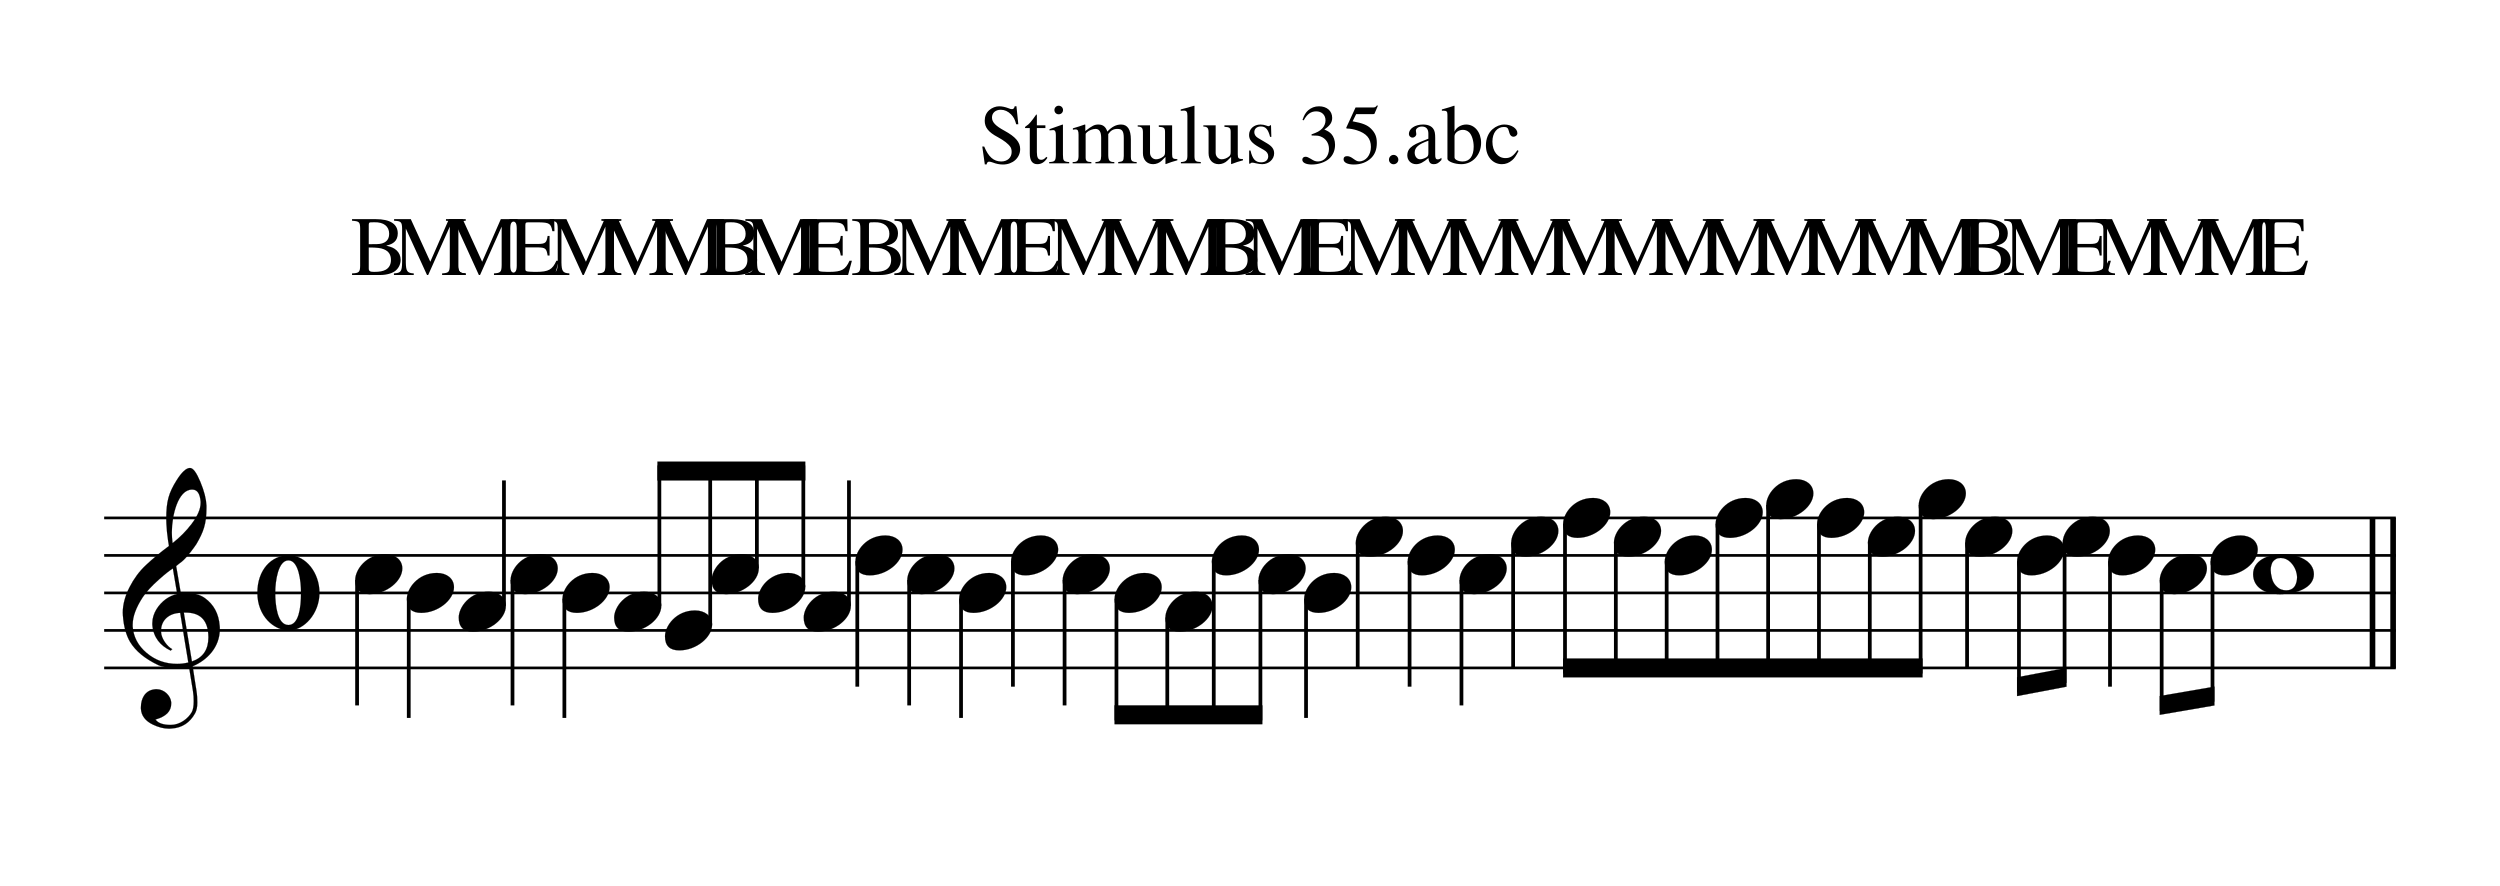
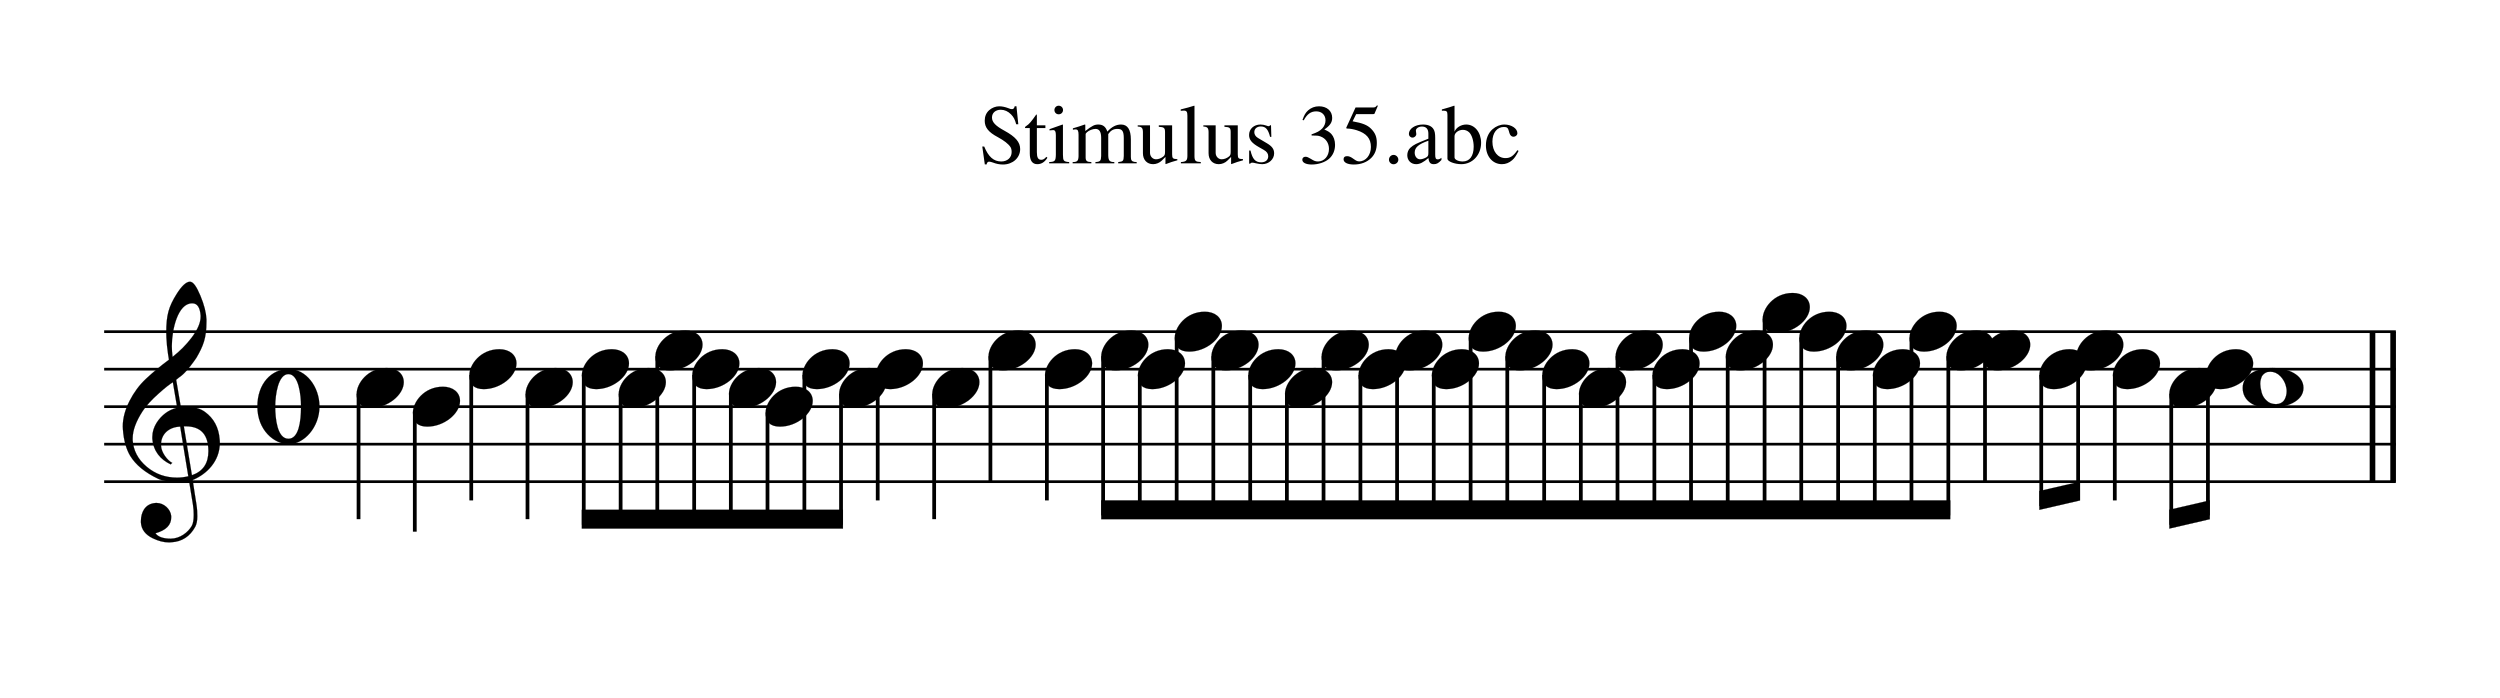
- <svg xmlns="http://www.w3.org/2000/svg" xmlns:xlink="http://www.w3.org/1999/xlink" width="960px" height="340px" version="1.1" overflow="visible" id="puuxcm8">
+ <svg xmlns="http://www.w3.org/2000/svg" xmlns:xlink="http://www.w3.org/1999/xlink" width="960px" height="268px" version="1.1" overflow="visible" id="c1ges5rh">
  <defs>
-     <g id="E050-puuxcm8">
+     <g id="E050-c1ges5rh">
      <path transform="scale(1,-1)" d="M441 -245c-23 -4 -48 -6 -76 -6c-59 0 -102 7 -130 20c-88 42 -150 93 -187 154c-26 44 -43 103 -48 176c0 6 -1 13 -1 19c0 54 15 111 45 170c29 57 65 106 110 148s96 85 153 127c-3 16 -8 46 -13 92c-4 43 -5 73 -5 89c0 117 16 172 69 257c34 54 64 82 89 82 c21 0 43 -30 69 -92s39 -115 41 -159v-15c0 -109 -21 -162 -67 -241c-13 -20 -63 -90 -98 -118c-13 -9 -25 -19 -37 -29l31 -181c8 1 18 2 28 2c58 0 102 -12 133 -35c59 -43 92 -104 98 -184c1 -7 1 -15 1 -22c0 -123 -87 -209 -181 -248c8 -57 17 -110 25 -162 c5 -31 6 -58 6 -80c0 -30 -5 -53 -14 -70c-35 -64 -88 -99 -158 -103c-5 0 -11 -1 -16 -1c-37 0 -72 10 -108 27c-50 24 -77 59 -80 105v11c0 29 7 55 20 76c18 28 45 42 79 44h6c49 0 93 -42 97 -87v-9c0 -51 -34 -86 -105 -106c17 -24 51 -36 102 -36c62 0 116 43 140 85 c9 16 13 41 13 74c0 20 -1 42 -5 67c-8 53 -18 106 -26 159zM461 939c-95 0 -135 -175 -135 -286c0 -24 2 -48 5 -71c50 39 92 82 127 128c40 53 60 100 60 140v8c-4 53 -22 81 -55 81h-2zM406 119l54 -326c73 25 110 78 110 161c0 7 0 15 -1 23c-7 95 -57 142 -151 142h-12 zM382 117c-72 -2 -128 -47 -128 -120v-7c2 -46 43 -99 75 -115c-3 -2 -7 -5 -10 -10c-70 33 -116 88 -123 172v11c0 68 44 126 88 159c23 17 49 29 78 36l-29 170c-21 -13 -52 -37 -92 -73c-50 -44 -86 -84 -109 -119c-45 -69 -67 -130 -67 -182v-13c5 -68 35 -127 93 -176 s125 -73 203 -73c25 0 50 3 75 9c-19 111 -36 221 -54 331z" />
    </g>
-     <g id="E080-puuxcm8">
+     <g id="E080-c1ges5rh">
      <path transform="scale(1,-1)" d="M229 251zM230 -250c-99 0 -210 94 -210 251c0 152 93 250 209 250s205 -119 205 -250c0 -139 -103 -251 -204 -251zM139 1c0 -79 13 -215 88 -215c68 0 84 112 84 215c0 76 -15 216 -84 216c-68 0 -88 -136 -88 -216z" />
    </g>
-     <g id="E0A4-puuxcm8">
+     <g id="E0A4-c1ges5rh">
      <path transform="scale(1,-1)" d="M0 -39c0 68 73 172 200 172c66 0 114 -37 114 -95c0 -84 -106 -171 -218 -171c-64 0 -96 30 -96 94z" />
    </g>
-     <g id="E0A2-puuxcm8">
+     <g id="E0A2-c1ges5rh">
      <path transform="scale(1,-1)" d="M198 133c102 0 207 -45 207 -133c0 -92 -118 -133 -227 -133c-101 0 -178 46 -178 133c0 88 93 133 198 133zM293 -21c0 14 -3 29 -8 44c-7 20 -18 38 -33 54c-20 21 -43 31 -68 31l-20 -2c-15 -5 -27 -14 -36 -28c-4 -9 -6 -17 -8 -24s-3 -16 -3 -27c0 -15 3 -34 9 -57 s18 -41 34 -55c15 -15 36 -23 62 -23c4 0 10 1 18 2c19 5 32 15 40 30s13 34 13 55z" />
    </g>
  </defs>
-   <style type="text/css">#puuxcm8 g.ending, #puuxcm8 g.fing, #puuxcm8 g.reh, #puuxcm8 g.tempo {font-weight:bold;}#puuxcm8 g.dir, #puuxcm8 g.dynam, #puuxcm8 g.mNum {font-style:italic;}#puuxcm8 g.label {font-weight:normal;}#puuxcm8 ellipse, #puuxcm8 path, #puuxcm8 polygon, #puuxcm8 polyline, #puuxcm8 rect {stroke:currentColor}#puuxcm8 g.cursor {fill:dodgerblue; color:dodgerblue;}#puuxcm8 g.cursor.chord {fill:limegreen; color:limegreen;}</style>
-   <svg class="definition-scale" color="black" font-family="Times, serif" viewBox="0 0 12000 4240">
+   <style type="text/css">#c1ges5rh g.ending, #c1ges5rh g.fing, #c1ges5rh g.reh, #c1ges5rh g.tempo {font-weight:bold;}#c1ges5rh g.dir, #c1ges5rh g.dynam, #c1ges5rh g.mNum {font-style:italic;}#c1ges5rh g.label {font-weight:normal;}#c1ges5rh ellipse, #c1ges5rh path, #c1ges5rh polygon, #c1ges5rh polyline, #c1ges5rh rect {stroke:currentColor}#c1ges5rh g.cursor {fill:dodgerblue; color:dodgerblue;}#c1ges5rh g.cursor.chord {fill:limegreen; color:limegreen;}</style>
+   <svg class="definition-scale" color="black" font-family="Times, serif" viewBox="0 0 12000 3340">
    <g class="page-margin" transform="translate(500, 500)">
-       <g id="q1omlyqx" class="mdiv pageMilestone" />
-       <g id="u1lyns39" class="score pageMilestone" />
-       <g id="m97s1iu" class="system">
-         <g id="h1xu64df" class="section systemMilestone" />
+       <g id="d1c26jpw" class="mdiv pageMilestone" />
+       <g id="h1sj59r7" class="score pageMilestone" />
+       <g id="e1rwtvx2" class="system">
+         <g id="ubipm1i" class="section systemMilestone" />
        <g id="abcLine06" class="pb" />
-         <g id="d1al5zn6" class="measure">
-           <g id="m11urylt" class="staff">
-             <path d="M0 1981 L11000 1981" stroke-width="13" />
-             <path d="M0 2161 L11000 2161" stroke-width="13" />
-             <path d="M0 2341 L11000 2341" stroke-width="13" />
-             <path d="M0 2521 L11000 2521" stroke-width="13" />
-             <path d="M0 2701 L11000 2701" stroke-width="13" />
-             <g id="u16ks7ia" class="clef">
-               <use xlink:href="#E050-puuxcm8" transform="translate(90, 2521) scale(0.72, 0.72)" />
+         <g id="xa3lvlh" class="measure">
+           <g id="gxnk7h1" class="staff">
+             <path d="M0 1087 L11000 1087" stroke-width="13" />
+             <path d="M0 1267 L11000 1267" stroke-width="13" />
+             <path d="M0 1447 L11000 1447" stroke-width="13" />
+             <path d="M0 1627 L11000 1627" stroke-width="13" />
+             <path d="M0 1807 L11000 1807" stroke-width="13" />
+             <g id="m12vwjc" class="clef">
+               <use xlink:href="#E050-c1ges5rh" transform="translate(90, 1627) scale(0.72, 0.72)" />
            </g>
-             <g id="v1ikwakn" class="keySig" />
-             <g id="wf7ds0i" class="meterSig">
-               <use xlink:href="#E080-puuxcm8" transform="translate(721, 2341) scale(0.72, 0.72)" />
+             <g id="n186wt1o" class="keySig" />
+             <g id="o100v6rg" class="meterSig">
+               <use xlink:href="#E080-c1ges5rh" transform="translate(721, 1447) scale(0.72, 0.72)" />
            </g>
-             <g id="jb3vn1h" class="layer">
-               <g id="njm9g44" class="note">
-                 <g class="notehead">
-                   <use xlink:href="#E0A4-puuxcm8" transform="translate(1205, 2251) scale(0.72, 0.72)" />
-                 </g>
-                 <g id="zcof8js" class="stem">
-                   <path d="M1214 2279 L1214 2881" stroke-width="18" />
-                 </g>
-               </g>
-               <g id="q1pde5us" class="note">
-                 <g class="notehead">
-                   <use xlink:href="#E0A4-puuxcm8" transform="translate(1453, 2341) scale(0.72, 0.72)" />
-                 </g>
-                 <g id="a3j7yyi" class="stem">
-                   <path d="M1462 2369 L1462 2941" stroke-width="18" />
-                 </g>
-               </g>
-               <g id="t10bvz2" class="note">
-                 <g class="notehead">
-                   <use xlink:href="#E0A4-puuxcm8" transform="translate(1702, 2431) scale(0.72, 0.72)" />
-                 </g>
-                 <g id="b1eoqaeb" class="stem">
-                   <path d="M1919 2403 L1919 1801" stroke-width="18" />
-                 </g>
-               </g>
-               <g id="w15fqxlf" class="note">
-                 <g class="notehead">
-                   <use xlink:href="#E0A4-puuxcm8" transform="translate(1951, 2251) scale(0.72, 0.72)" />
-                 </g>
-                 <g id="ccygxyi" class="stem">
-                   <path d="M1960 2279 L1960 2881" stroke-width="18" />
-                 </g>
-               </g>
-               <g id="zd216et" class="note">
-                 <g class="notehead">
-                   <use xlink:href="#E0A4-puuxcm8" transform="translate(2200, 2341) scale(0.72, 0.72)" />
-                 </g>
-                 <g id="d12nqjlo" class="stem">
-                   <path d="M2209 2369 L2209 2941" stroke-width="18" />
-                 </g>
-               </g>
-               <g id="p1ldiehd" class="beam">
-                 <polygon points="2656,1711 3365,1711 3365,1801 2656,1801" />
-                 <g id="c4tkagm" class="note">
-                   <g class="notehead">
-                     <use xlink:href="#E0A4-puuxcm8" transform="translate(2448, 2431) scale(0.72, 0.72)" />
-                   </g>
-                   <g id="e1gne3h3" class="stem">
-                     <path d="M2665 2403 L2665 1729" stroke-width="18" />
-                   </g>
-                 </g>
-                 <g id="f1n423fi" class="note">
-                   <g class="notehead">
-                     <use xlink:href="#E0A4-puuxcm8" transform="translate(2692, 2521) scale(0.72, 0.72)" />
-                   </g>
-                   <g id="f1e9e8fl" class="stem">
-                     <path d="M2909 2493 L2909 1729" stroke-width="18" />
-                   </g>
-                 </g>
-                 <g id="id37c6o" class="note">
-                   <g class="notehead">
-                     <use xlink:href="#E0A4-puuxcm8" transform="translate(2916, 2251) scale(0.72, 0.72)" />
-                   </g>
-                   <g id="gmrejx1" class="stem">
-                     <path d="M3133 2223 L3133 1729" stroke-width="18" />
-                   </g>
-                 </g>
-                 <g id="l18p2lv3" class="note">
-                   <g class="notehead">
-                     <use xlink:href="#E0A4-puuxcm8" transform="translate(3139, 2341) scale(0.72, 0.72)" />
-                   </g>
-                   <g id="h1hsvk5e" class="stem">
-                     <path d="M3356 2313 L3356 1729" stroke-width="18" />
-                   </g>
-                 </g>
-               </g>
-               <g id="ol2e9pm" class="note">
-                 <g class="notehead">
-                   <use xlink:href="#E0A4-puuxcm8" transform="translate(3358, 2431) scale(0.72, 0.72)" />
-                 </g>
-                 <g id="i1yvxeyj" class="stem">
-                   <path d="M3575 2403 L3575 1801" stroke-width="18" />
-                 </g>
-               </g>
-               <g id="sf5uls9" class="note">
-                 <g class="notehead">
-                   <use xlink:href="#E0A4-puuxcm8" transform="translate(3606, 2161) scale(0.72, 0.72)" />
-                 </g>
-                 <g id="j183ci4x" class="stem">
-                   <path d="M3615 2189 L3615 2791" stroke-width="18" />
-                 </g>
-               </g>
-               <g id="v1vu4qne" class="note">
-                 <g class="notehead">
-                   <use xlink:href="#E0A4-puuxcm8" transform="translate(3855, 2251) scale(0.72, 0.72)" />
-                 </g>
-                 <g id="k2fujvw" class="stem">
-                   <path d="M3864 2279 L3864 2881" stroke-width="18" />
-                 </g>
-               </g>
-               <g id="y1xyh6gf" class="note">
-                 <g class="notehead">
-                   <use xlink:href="#E0A4-puuxcm8" transform="translate(4104, 2341) scale(0.72, 0.72)" />
-                 </g>
-                 <g id="l1qpvpkc" class="stem">
-                   <path d="M4113 2369 L4113 2941" stroke-width="18" />
-                 </g>
-               </g>
-               <g id="bfavkxl" class="note">
-                 <g class="notehead">
-                   <use xlink:href="#E0A4-puuxcm8" transform="translate(4353, 2161) scale(0.72, 0.72)" />
-                 </g>
-                 <g id="m2g2gvl" class="stem">
-                   <path d="M4362 2189 L4362 2791" stroke-width="18" />
-                 </g>
-               </g>
-               <g id="e14izlxl" class="note">
-                 <g class="notehead">
-                   <use xlink:href="#E0A4-puuxcm8" transform="translate(4601, 2251) scale(0.72, 0.72)" />
-                 </g>
-                 <g id="nsdsxg3" class="stem">
-                   <path d="M4610 2279 L4610 2881" stroke-width="18" />
-                 </g>
-               </g>
-               <g id="ua0yt38" class="beam">
-                 <polygon points="4850,2971 5559,2971 5559,2881 4850,2881" />
-                 <g id="hnto01c" class="note">
-                   <g class="notehead">
-                     <use xlink:href="#E0A4-puuxcm8" transform="translate(4850, 2341) scale(0.72, 0.72)" />
-                   </g>
-                   <g id="o16n539d" class="stem">
-                     <path d="M4859 2369 L4859 2953" stroke-width="18" />
-                   </g>
-                 </g>
-                 <g id="k1yozhb0" class="note">
-                   <g class="notehead">
-                     <use xlink:href="#E0A4-puuxcm8" transform="translate(5094, 2431) scale(0.72, 0.72)" />
-                   </g>
-                   <g id="p1vvc1a2" class="stem">
-                     <path d="M5103 2459 L5103 2953" stroke-width="18" />
-                   </g>
-                 </g>
-                 <g id="n573rpp" class="note">
-                   <g class="notehead">
-                     <use xlink:href="#E0A4-puuxcm8" transform="translate(5317, 2161) scale(0.72, 0.72)" />
-                   </g>
-                   <g id="q1qlxfb0" class="stem">
-                     <path d="M5326 2189 L5326 2953" stroke-width="18" />
-                   </g>
-                 </g>
-                 <g id="q15w0ujr" class="note">
-                   <g class="notehead">
-                     <use xlink:href="#E0A4-puuxcm8" transform="translate(5541, 2251) scale(0.72, 0.72)" />
-                   </g>
-                   <g id="rsl0hv" class="stem">
-                     <path d="M5550 2279 L5550 2953" stroke-width="18" />
-                   </g>
-                 </g>
-               </g>
-               <g id="t8c44cj" class="note">
-                 <g class="notehead">
-                   <use xlink:href="#E0A4-puuxcm8" transform="translate(5760, 2341) scale(0.72, 0.72)" />
-                 </g>
-                 <g id="s10hawiy" class="stem">
-                   <path d="M5769 2369 L5769 2941" stroke-width="18" />
-                 </g>
-               </g>
-               <g id="x1r4u3id" class="note">
-                 <g class="notehead">
-                   <use xlink:href="#E0A4-puuxcm8" transform="translate(6008, 2071) scale(0.72, 0.72)" />
-                 </g>
-                 <g id="tfg077v" class="stem">
-                   <path d="M6017 2099 L6017 2701" stroke-width="18" />
-                 </g>
-               </g>
-               <g id="a1fdqlv" class="note">
-                 <g class="notehead">
-                   <use xlink:href="#E0A4-puuxcm8" transform="translate(6257, 2161) scale(0.72, 0.72)" />
-                 </g>
-                 <g id="u1j9wxya" class="stem">
-                   <path d="M6266 2189 L6266 2791" stroke-width="18" />
-                 </g>
-               </g>
-               <g id="d154ivyk" class="note">
-                 <g class="notehead">
-                   <use xlink:href="#E0A4-puuxcm8" transform="translate(6506, 2251) scale(0.72, 0.72)" />
-                 </g>
-                 <g id="vndvkiz" class="stem">
-                   <path d="M6515 2279 L6515 2881" stroke-width="18" />
-                 </g>
-               </g>
-               <g id="g1mgtbmd" class="note">
-                 <g class="notehead">
-                   <use xlink:href="#E0A4-puuxcm8" transform="translate(6754, 2071) scale(0.72, 0.72)" />
-                 </g>
-                 <g id="wnvmluo" class="stem">
-                   <path d="M6763 2099 L6763 2701" stroke-width="18" />
-                 </g>
-               </g>
-               <g id="i8fke93" class="beam">
-                 <polygon points="7003,2746 8728,2746 8728,2656 7003,2656" />
-                 <g id="j1k80qib" class="note">
-                   <g class="notehead">
-                     <use xlink:href="#E0A4-puuxcm8" transform="translate(7003, 1981) scale(0.72, 0.72)" />
-                   </g>
-                   <g id="x11km1px" class="stem">
-                     <path d="M7012 2009 L7012 2728" stroke-width="18" />
-                   </g>
-                 </g>
-                 <g id="m43ohfr" class="note">
-                   <g class="notehead">
-                     <use xlink:href="#E0A4-puuxcm8" transform="translate(7247, 2071) scale(0.72, 0.72)" />
-                   </g>
-                   <g id="y1tclht4" class="stem">
-                     <path d="M7256 2099 L7256 2728" stroke-width="18" />
-                   </g>
-                 </g>
-                 <g id="pz3m02e" class="note">
-                   <g class="notehead">
-                     <use xlink:href="#E0A4-puuxcm8" transform="translate(7491, 2161) scale(0.72, 0.72)" />
-                   </g>
-                   <g id="z145l21q" class="stem">
-                     <path d="M7500 2189 L7500 2728" stroke-width="18" />
-                   </g>
-                 </g>
-                 <g id="s1dbuxgc" class="note">
-                   <g class="notehead">
-                     <use xlink:href="#E0A4-puuxcm8" transform="translate(7735, 1981) scale(0.72, 0.72)" />
-                   </g>
-                   <g id="a1bzj2nn" class="stem">
-                     <path d="M7744 2009 L7744 2728" stroke-width="18" />
-                   </g>
-                 </g>
-                 <g id="v9wkfim" class="note">
-                   <g class="notehead">
-                     <use xlink:href="#E0A4-puuxcm8" transform="translate(7978, 1891) scale(0.72, 0.72)" />
-                   </g>
-                   <g id="b1alw3uj" class="stem">
-                     <path d="M7987 1919 L7987 2728" stroke-width="18" />
-                   </g>
-                 </g>
-                 <g id="ydul7v0" class="note">
-                   <g class="notehead">
-                     <use xlink:href="#E0A4-puuxcm8" transform="translate(8222, 1981) scale(0.72, 0.72)" />
-                   </g>
-                   <g id="cym6ft8" class="stem">
-                     <path d="M8231 2009 L8231 2728" stroke-width="18" />
-                   </g>
-                 </g>
-                 <g id="bmqf0qx" class="note">
-                   <g class="notehead">
-                     <use xlink:href="#E0A4-puuxcm8" transform="translate(8466, 2071) scale(0.72, 0.72)" />
-                   </g>
-                   <g id="d8lz4zy" class="stem">
-                     <path d="M8475 2099 L8475 2728" stroke-width="18" />
-                   </g>
-                 </g>
-                 <g id="ewt2exl" class="note">
-                   <g class="notehead">
-                     <use xlink:href="#E0A4-puuxcm8" transform="translate(8710, 1891) scale(0.72, 0.72)" />
-                   </g>
-                   <g id="eozi6m5" class="stem">
-                     <path d="M8719 1919 L8719 2728" stroke-width="18" />
-                   </g>
-                 </g>
-               </g>
-               <g id="ha29ztn" class="note">
-                 <g class="notehead">
-                   <use xlink:href="#E0A4-puuxcm8" transform="translate(8933, 2071) scale(0.72, 0.72)" />
-                 </g>
-                 <g id="f41uyl5" class="stem">
-                   <path d="M8942 2099 L8942 2701" stroke-width="18" />
-                 </g>
-               </g>
-               <g id="sao4ljr" class="beam">
-                 <polygon points="9182,2836 9419,2791 9419,2701 9182,2746" />
-                 <g id="lmp7s9q" class="note">
-                   <g class="notehead">
-                     <use xlink:href="#E0A4-puuxcm8" transform="translate(9182, 2161) scale(0.72, 0.72)" />
-                   </g>
-                   <g id="gyp1kno" class="stem">
-                     <path d="M9191 2189 L9191 2818" stroke-width="18" />
-                   </g>
-                 </g>
-                 <g id="o78i2zw" class="note">
-                   <g class="notehead">
-                     <use xlink:href="#E0A4-puuxcm8" transform="translate(9401, 2071) scale(0.72, 0.72)" />
-                   </g>
-                   <g id="hzzgobw" class="stem">
-                     <path d="M9410 2099 L9410 2773" stroke-width="18" />
-                   </g>
-                 </g>
-               </g>
-               <g id="rbozpqp" class="note">
-                 <g class="notehead">
-                   <use xlink:href="#E0A4-puuxcm8" transform="translate(9619, 2161) scale(0.72, 0.72)" />
-                 </g>
-                 <g id="i3w5m2q" class="stem">
-                   <path d="M9628 2189 L9628 2791" stroke-width="18" />
-                 </g>
-               </g>
-               <g id="c103kav1" class="beam">
-                 <polygon points="9867,2926 10129,2881 10129,2791 9867,2836" />
-                 <g id="vpzdp2m" class="note">
-                   <g class="notehead">
-                     <use xlink:href="#E0A4-puuxcm8" transform="translate(9867, 2251) scale(0.72, 0.72)" />
-                   </g>
-                   <g id="j156hkge" class="stem">
-                     <path d="M9876 2279 L9876 2908" stroke-width="18" />
-                   </g>
-                 </g>
-                 <g id="y119q31v" class="note">
-                   <g class="notehead">
-                     <use xlink:href="#E0A4-puuxcm8" transform="translate(10111, 2161) scale(0.72, 0.72)" />
-                   </g>
-                   <g id="k8j7hwi" class="stem">
-                     <path d="M10120 2189 L10120 2863" stroke-width="18" />
-                   </g>
-                 </g>
-               </g>
-               <g id="b1w0b7az" class="note">
-                 <g class="notehead">
-                   <use xlink:href="#E0A2-puuxcm8" transform="translate(10315, 2251) scale(0.72, 0.72)" />
+             <g id="wtrmdbk" class="layer">
+               <g id="x4t7qzt" class="note">
+                 <g class="notehead">
+                   <use xlink:href="#E0A4-c1ges5rh" transform="translate(1212, 1357) scale(0.72, 0.72)" />
+                 </g>
+                 <g id="t1vsoq6d" class="stem">
+                   <path d="M1221 1385 L1221 1987" stroke-width="18" />
+                 </g>
+               </g>
+               <g id="zyp9d01" class="note">
+                 <g class="notehead">
+                   <use xlink:href="#E0A4-c1ges5rh" transform="translate(1482, 1447) scale(0.72, 0.72)" />
+                 </g>
+                 <g id="uowuax8" class="stem">
+                   <path d="M1491 1475 L1491 2047" stroke-width="18" />
+                 </g>
+               </g>
+               <g id="a1g32zji" class="note">
+                 <g class="notehead">
+                   <use xlink:href="#E0A4-c1ges5rh" transform="translate(1753, 1267) scale(0.72, 0.72)" />
+                 </g>
+                 <g id="v1jntuz1" class="stem">
+                   <path d="M1762 1295 L1762 1897" stroke-width="18" />
+                 </g>
+               </g>
+               <g id="b1fzeg1s" class="note">
+                 <g class="notehead">
+                   <use xlink:href="#E0A4-c1ges5rh" transform="translate(2023, 1357) scale(0.72, 0.72)" />
+                 </g>
+                 <g id="wpsdkoo" class="stem">
+                   <path d="M2032 1385 L2032 1987" stroke-width="18" />
+                 </g>
+               </g>
+               <g id="l1l3t5yp" class="beam">
+                 <polygon points="2293,2032 3546,2032 3546,1942 2293,1942" />
+                 <g id="c1f7oc0y" class="note">
+                   <g class="notehead">
+                     <use xlink:href="#E0A4-c1ges5rh" transform="translate(2293, 1267) scale(0.72, 0.72)" />
+                   </g>
+                   <g id="x188hon9" class="stem">
+                     <path d="M2302 1295 L2302 2014" stroke-width="18" />
+                   </g>
+                 </g>
+                 <g id="dil5g0t" class="note">
+                   <g class="notehead">
+                     <use xlink:href="#E0A4-c1ges5rh" transform="translate(2470, 1357) scale(0.72, 0.72)" />
+                   </g>
+                   <g id="yqb8z8q" class="stem">
+                     <path d="M2479 1385 L2479 2014" stroke-width="18" />
+                   </g>
+                 </g>
+                 <g id="e1gide5j" class="note">
+                   <g class="notehead">
+                     <use xlink:href="#E0A4-c1ges5rh" transform="translate(2646, 1177) scale(0.72, 0.72)" />
+                   </g>
+                   <g id="z1ubp0fx" class="stem">
+                     <path d="M2655 1205 L2655 2014" stroke-width="18" />
+                   </g>
+                 </g>
+                 <g id="f175uyjk" class="note">
+                   <g class="notehead">
+                     <use xlink:href="#E0A4-c1ges5rh" transform="translate(2823, 1267) scale(0.72, 0.72)" />
+                   </g>
+                   <g id="ascjpy8" class="stem">
+                     <path d="M2832 1295 L2832 2014" stroke-width="18" />
+                   </g>
+                 </g>
+                 <g id="g1yi1d3j" class="note">
+                   <g class="notehead">
+                     <use xlink:href="#E0A4-c1ges5rh" transform="translate(2999, 1357) scale(0.72, 0.72)" />
+                   </g>
+                   <g id="bmwfxln" class="stem">
+                     <path d="M3008 1385 L3008 2014" stroke-width="18" />
+                   </g>
+                 </g>
+                 <g id="h1ha7qak" class="note">
+                   <g class="notehead">
+                     <use xlink:href="#E0A4-c1ges5rh" transform="translate(3175, 1447) scale(0.72, 0.72)" />
+                   </g>
+                   <g id="cgl1eww" class="stem">
+                     <path d="M3184 1475 L3184 2014" stroke-width="18" />
+                   </g>
+                 </g>
+                 <g id="i3nhvmv" class="note">
+                   <g class="notehead">
+                     <use xlink:href="#E0A4-c1ges5rh" transform="translate(3352, 1267) scale(0.72, 0.72)" />
+                   </g>
+                   <g id="d1jzex2z" class="stem">
+                     <path d="M3361 1295 L3361 2014" stroke-width="18" />
+                   </g>
+                 </g>
+                 <g id="j8thkt2" class="note">
+                   <g class="notehead">
+                     <use xlink:href="#E0A4-c1ges5rh" transform="translate(3528, 1357) scale(0.72, 0.72)" />
+                   </g>
+                   <g id="eobzloi" class="stem">
+                     <path d="M3537 1385 L3537 2014" stroke-width="18" />
+                   </g>
+                 </g>
+               </g>
+               <g id="k12a9pei" class="note">
+                 <g class="notehead">
+                   <use xlink:href="#E0A4-c1ges5rh" transform="translate(3704, 1267) scale(0.72, 0.72)" />
+                 </g>
+                 <g id="f14rmgiw" class="stem">
+                   <path d="M3713 1295 L3713 1897" stroke-width="18" />
+                 </g>
+               </g>
+               <g id="m1ls8wzo" class="note">
+                 <g class="notehead">
+                   <use xlink:href="#E0A4-c1ges5rh" transform="translate(3975, 1357) scale(0.72, 0.72)" />
+                 </g>
+                 <g id="g9vz4j2" class="stem">
+                   <path d="M3984 1385 L3984 1987" stroke-width="18" />
+                 </g>
+               </g>
+               <g id="n1i9urhw" class="note">
+                 <g class="notehead">
+                   <use xlink:href="#E0A4-c1ges5rh" transform="translate(4245, 1177) scale(0.72, 0.72)" />
+                 </g>
+                 <g id="hta0ypp" class="stem">
+                   <path d="M4254 1205 L4254 1807" stroke-width="18" />
+                 </g>
+               </g>
+               <g id="ooxu1ip" class="note">
+                 <g class="notehead">
+                   <use xlink:href="#E0A4-c1ges5rh" transform="translate(4516, 1267) scale(0.72, 0.72)" />
+                 </g>
+                 <g id="i1b341ch" class="stem">
+                   <path d="M4525 1295 L4525 1897" stroke-width="18" />
+                 </g>
+               </g>
+               <g id="o15vqrgw" class="beam">
+                 <polygon points="4786,1987 8861,1987 8861,1897 4786,1897" />
+                 <g id="p12x7krh" class="note">
+                   <g class="notehead">
+                     <use xlink:href="#E0A4-c1ges5rh" transform="translate(4786, 1177) scale(0.72, 0.72)" />
+                   </g>
+                   <g id="j1wxmu3i" class="stem">
+                     <path d="M4795 1205 L4795 1969" stroke-width="18" />
+                   </g>
+                 </g>
+                 <g id="qth3yxy" class="note">
+                   <g class="notehead">
+                     <use xlink:href="#E0A4-c1ges5rh" transform="translate(4962, 1267) scale(0.72, 0.72)" />
+                   </g>
+                   <g id="kdiy4n3" class="stem">
+                     <path d="M4971 1295 L4971 1969" stroke-width="18" />
+                   </g>
+                 </g>
+                 <g id="r1lr0swk" class="note">
+                   <g class="notehead">
+                     <use xlink:href="#E0A4-c1ges5rh" transform="translate(5139, 1087) scale(0.72, 0.72)" />
+                   </g>
+                   <g id="lu4u8a7" class="stem">
+                     <path d="M5148 1115 L5148 1969" stroke-width="18" />
+                   </g>
+                 </g>
+                 <g id="s1l1i8vh" class="note">
+                   <g class="notehead">
+                     <use xlink:href="#E0A4-c1ges5rh" transform="translate(5315, 1177) scale(0.72, 0.72)" />
+                   </g>
+                   <g id="m10x95g8" class="stem">
+                     <path d="M5324 1205 L5324 1969" stroke-width="18" />
+                   </g>
+                 </g>
+                 <g id="t1uq2jfc" class="note">
+                   <g class="notehead">
+                     <use xlink:href="#E0A4-c1ges5rh" transform="translate(5492, 1267) scale(0.72, 0.72)" />
+                   </g>
+                   <g id="n15ufz9m" class="stem">
+                     <path d="M5501 1295 L5501 1969" stroke-width="18" />
+                   </g>
+                 </g>
+                 <g id="u19c0hnr" class="note">
+                   <g class="notehead">
+                     <use xlink:href="#E0A4-c1ges5rh" transform="translate(5668, 1357) scale(0.72, 0.72)" />
+                   </g>
+                   <g id="o2dvcas" class="stem">
+                     <path d="M5677 1385 L5677 1969" stroke-width="18" />
+                   </g>
+                 </g>
+                 <g id="v1sf4oto" class="note">
+                   <g class="notehead">
+                     <use xlink:href="#E0A4-c1ges5rh" transform="translate(5844, 1177) scale(0.72, 0.72)" />
+                   </g>
+                   <g id="p11gfj5n" class="stem">
+                     <path d="M5853 1205 L5853 1969" stroke-width="18" />
+                   </g>
+                 </g>
+                 <g id="w1cfe5hv" class="note">
+                   <g class="notehead">
+                     <use xlink:href="#E0A4-c1ges5rh" transform="translate(6021, 1267) scale(0.72, 0.72)" />
+                   </g>
+                   <g id="q3v2l9t" class="stem">
+                     <path d="M6030 1295 L6030 1969" stroke-width="18" />
+                   </g>
+                 </g>
+                 <g id="x14718hm" class="note">
+                   <g class="notehead">
+                     <use xlink:href="#E0A4-c1ges5rh" transform="translate(6197, 1177) scale(0.72, 0.72)" />
+                   </g>
+                   <g id="r13di1ql" class="stem">
+                     <path d="M6206 1205 L6206 1969" stroke-width="18" />
+                   </g>
+                 </g>
+                 <g id="ydr5hy2" class="note">
+                   <g class="notehead">
+                     <use xlink:href="#E0A4-c1ges5rh" transform="translate(6373, 1267) scale(0.72, 0.72)" />
+                   </g>
+                   <g id="sl0c8w3" class="stem">
+                     <path d="M6382 1295 L6382 1969" stroke-width="18" />
+                   </g>
+                 </g>
+                 <g id="z1mcd6t6" class="note">
+                   <g class="notehead">
+                     <use xlink:href="#E0A4-c1ges5rh" transform="translate(6550, 1087) scale(0.72, 0.72)" />
+                   </g>
+                   <g id="t77qaj1" class="stem">
+                     <path d="M6559 1115 L6559 1969" stroke-width="18" />
+                   </g>
+                 </g>
+                 <g id="a1unxu0w" class="note">
+                   <g class="notehead">
+                     <use xlink:href="#E0A4-c1ges5rh" transform="translate(6726, 1177) scale(0.72, 0.72)" />
+                   </g>
+                   <g id="u18194dq" class="stem">
+                     <path d="M6735 1205 L6735 1969" stroke-width="18" />
+                   </g>
+                 </g>
+                 <g id="b1fwex0e" class="note">
+                   <g class="notehead">
+                     <use xlink:href="#E0A4-c1ges5rh" transform="translate(6903, 1267) scale(0.72, 0.72)" />
+                   </g>
+                   <g id="v10mtko0" class="stem">
+                     <path d="M6912 1295 L6912 1969" stroke-width="18" />
+                   </g>
+                 </g>
+                 <g id="cw8669t" class="note">
+                   <g class="notehead">
+                     <use xlink:href="#E0A4-c1ges5rh" transform="translate(7079, 1357) scale(0.72, 0.72)" />
+                   </g>
+                   <g id="wwxutyb" class="stem">
+                     <path d="M7088 1385 L7088 1969" stroke-width="18" />
+                   </g>
+                 </g>
+                 <g id="d1tevyqk" class="note">
+                   <g class="notehead">
+                     <use xlink:href="#E0A4-c1ges5rh" transform="translate(7255, 1177) scale(0.72, 0.72)" />
+                   </g>
+                   <g id="x1os4n7d" class="stem">
+                     <path d="M7264 1205 L7264 1969" stroke-width="18" />
+                   </g>
+                 </g>
+                 <g id="em439rr" class="note">
+                   <g class="notehead">
+                     <use xlink:href="#E0A4-c1ges5rh" transform="translate(7432, 1267) scale(0.72, 0.72)" />
+                   </g>
+                   <g id="y1m80zxu" class="stem">
+                     <path d="M7441 1295 L7441 1969" stroke-width="18" />
+                   </g>
+                 </g>
+                 <g id="fadv14x" class="note">
+                   <g class="notehead">
+                     <use xlink:href="#E0A4-c1ges5rh" transform="translate(7608, 1087) scale(0.72, 0.72)" />
+                   </g>
+                   <g id="z1f64e5e" class="stem">
+                     <path d="M7617 1115 L7617 1969" stroke-width="18" />
+                   </g>
+                 </g>
+                 <g id="gy57bdh" class="note">
+                   <g class="notehead">
+                     <use xlink:href="#E0A4-c1ges5rh" transform="translate(7784, 1177) scale(0.72, 0.72)" />
+                   </g>
+                   <g id="ao3gk3q" class="stem">
+                     <path d="M7793 1205 L7793 1969" stroke-width="18" />
+                   </g>
+                 </g>
+                 <g id="h1q4p6sp" class="note">
+                   <g class="notehead">
+                     <use xlink:href="#E0A4-c1ges5rh" transform="translate(7961, 997) scale(0.72, 0.72)" />
+                   </g>
+                   <g id="b4jltwz" class="stem">
+                     <path d="M7970 1025 L7970 1969" stroke-width="18" />
+                   </g>
+                 </g>
+                 <g id="icm2j87" class="note">
+                   <g class="notehead">
+                     <use xlink:href="#E0A4-c1ges5rh" transform="translate(8137, 1087) scale(0.72, 0.72)" />
+                   </g>
+                   <g id="cqp5qkc" class="stem">
+                     <path d="M8146 1115 L8146 1969" stroke-width="18" />
+                   </g>
+                 </g>
+                 <g id="j1ot5r4d" class="note">
+                   <g class="notehead">
+                     <use xlink:href="#E0A4-c1ges5rh" transform="translate(8314, 1177) scale(0.72, 0.72)" />
+                   </g>
+                   <g id="d1qumr1k" class="stem">
+                     <path d="M8323 1205 L8323 1969" stroke-width="18" />
+                   </g>
+                 </g>
+                 <g id="kvumzq0" class="note">
+                   <g class="notehead">
+                     <use xlink:href="#E0A4-c1ges5rh" transform="translate(8490, 1267) scale(0.72, 0.72)" />
+                   </g>
+                   <g id="e93fvz1" class="stem">
+                     <path d="M8499 1295 L8499 1969" stroke-width="18" />
+                   </g>
+                 </g>
+                 <g id="l111rc8o" class="note">
+                   <g class="notehead">
+                     <use xlink:href="#E0A4-c1ges5rh" transform="translate(8666, 1087) scale(0.72, 0.72)" />
+                   </g>
+                   <g id="fn8nmbd" class="stem">
+                     <path d="M8675 1115 L8675 1969" stroke-width="18" />
+                   </g>
+                 </g>
+                 <g id="m1pe05mr" class="note">
+                   <g class="notehead">
+                     <use xlink:href="#E0A4-c1ges5rh" transform="translate(8843, 1177) scale(0.72, 0.72)" />
+                   </g>
+                   <g id="gc6uz0g" class="stem">
+                     <path d="M8852 1205 L8852 1969" stroke-width="18" />
+                   </g>
+                 </g>
+               </g>
+               <g id="n1231xr7" class="note">
+                 <g class="notehead">
+                   <use xlink:href="#E0A4-c1ges5rh" transform="translate(9019, 1177) scale(0.72, 0.72)" />
+                 </g>
+                 <g id="hvkxjbg" class="stem">
+                   <path d="M9028 1205 L9028 1807" stroke-width="18" />
+                 </g>
+               </g>
+               <g id="s2g0mp9" class="beam">
+                 <polygon points="9289,1942 9484,1897 9484,1807 9289,1852" />
+                 <g id="p56ryco" class="note">
+                   <g class="notehead">
+                     <use xlink:href="#E0A4-c1ges5rh" transform="translate(9289, 1267) scale(0.72, 0.72)" />
+                   </g>
+                   <g id="i1m3stmr" class="stem">
+                     <path d="M9298 1295 L9298 1924" stroke-width="18" />
+                   </g>
+                 </g>
+                 <g id="q1nwxfxu" class="note">
+                   <g class="notehead">
+                     <use xlink:href="#E0A4-c1ges5rh" transform="translate(9466, 1177) scale(0.72, 0.72)" />
+                   </g>
+                   <g id="j1j0mv82" class="stem">
+                     <path d="M9475 1205 L9475 1879" stroke-width="18" />
+                   </g>
+                 </g>
+               </g>
+               <g id="r1u4vzq6" class="note">
+                 <g class="notehead">
+                   <use xlink:href="#E0A4-c1ges5rh" transform="translate(9642, 1267) scale(0.72, 0.72)" />
+                 </g>
+                 <g id="kxrik9o" class="stem">
+                   <path d="M9651 1295 L9651 1897" stroke-width="18" />
+                 </g>
+               </g>
+               <g id="w1loev8w" class="beam">
+                 <polygon points="9913,2032 10107,1987 10107,1897 9913,1942" />
+                 <g id="t1l2ahga" class="note">
+                   <g class="notehead">
+                     <use xlink:href="#E0A4-c1ges5rh" transform="translate(9913, 1357) scale(0.72, 0.72)" />
+                   </g>
+                   <g id="lfbvq09" class="stem">
+                     <path d="M9922 1385 L9922 2014" stroke-width="18" />
+                   </g>
+                 </g>
+                 <g id="ublitx7" class="note">
+                   <g class="notehead">
+                     <use xlink:href="#E0A4-c1ges5rh" transform="translate(10089, 1267) scale(0.72, 0.72)" />
+                   </g>
+                   <g id="mnq34lk" class="stem">
+                     <path d="M10098 1295 L10098 1969" stroke-width="18" />
+                   </g>
+                 </g>
+               </g>
+               <g id="vl9g2tj" class="note">
+                 <g class="notehead">
+                   <use xlink:href="#E0A2-c1ges5rh" transform="translate(10265, 1357) scale(0.72, 0.72)" />
                </g>
              </g>
            </g>
          </g>
-           <g id="k1e77l52" class="harm">
-             <text x="1318" y="815" text-anchor="middle" font-size="0px">
-               <tspan id="l1jn4c7f" class="text">
-                 <tspan font-size="405px">B</tspan>
-               </tspan>
-             </text>
-           </g>
-           <g id="ozmunz5" class="harm">
-             <text x="1566" y="815" text-anchor="middle" font-size="0px">
-               <tspan id="p1itx4ja" class="text">
-                 <tspan font-size="405px">M</tspan>
-               </tspan>
-             </text>
-           </g>
-           <g id="r1447end" class="harm">
-             <text x="1815" y="815" text-anchor="middle" font-size="0px">
-               <tspan id="sym5ciy" class="text">
-                 <tspan font-size="405px">M</tspan>
-               </tspan>
-             </text>
-           </g>
-           <g id="u3skpc9" class="harm">
-             <text x="2064" y="815" text-anchor="middle" font-size="0px">
-               <tspan id="v1uik2zm" class="text">
-                 <tspan font-size="405px">E</tspan>
-               </tspan>
-             </text>
-           </g>
-           <g id="xg2f3pu" class="harm">
-             <text x="2313" y="815" text-anchor="middle" font-size="0px">
-               <tspan id="y1p744yq" class="text">
-                 <tspan font-size="405px">M</tspan>
-               </tspan>
-             </text>
-           </g>
-           <g id="a1n1kla8" class="harm">
-             <text x="2561" y="815" text-anchor="middle" font-size="0px">
-               <tspan id="b1e2gqrb" class="text">
-                 <tspan font-size="405px">M</tspan>
-               </tspan>
-             </text>
-           </g>
-           <g id="d14srab8" class="harm">
-             <text x="2805" y="815" text-anchor="middle" font-size="0px">
-               <tspan id="e1b4btiy" class="text">
-                 <tspan font-size="405px">M</tspan>
-               </tspan>
-             </text>
-           </g>
-           <g id="g9t2ibe" class="harm">
-             <text x="3029" y="815" text-anchor="middle" font-size="0px">
-               <tspan id="h164zck4" class="text">
-                 <tspan font-size="405px">B</tspan>
-               </tspan>
-             </text>
-           </g>
-           <g id="j18lvv0h" class="harm">
-             <text x="3252" y="815" text-anchor="middle" font-size="0px">
-               <tspan id="kag6saq" class="text">
-                 <tspan font-size="405px">M</tspan>
-               </tspan>
-             </text>
-           </g>
-           <g id="m14g6z52" class="harm">
-             <text x="3471" y="815" text-anchor="middle" font-size="0px">
-               <tspan id="n1tsjpk3" class="text">
-                 <tspan font-size="405px">E</tspan>
-               </tspan>
-             </text>
-           </g>
-           <g id="qrusvx9" class="harm">
-             <text x="3719" y="815" text-anchor="middle" font-size="0px">
-               <tspan id="r1ynsb8x" class="text">
-                 <tspan font-size="405px">B</tspan>
-               </tspan>
-             </text>
-           </g>
-           <g id="tz5jzk6" class="harm">
-             <text x="3968" y="815" text-anchor="middle" font-size="0px">
-               <tspan id="u144clb6" class="text">
-                 <tspan font-size="405px">M</tspan>
-               </tspan>
-             </text>
-           </g>
-           <g id="wf8d051" class="harm">
-             <text x="4217" y="815" text-anchor="middle" font-size="0px">
-               <tspan id="x149aiun" class="text">
-                 <tspan font-size="405px">M</tspan>
-               </tspan>
-             </text>
-           </g>
-           <g id="z1hde4jx" class="harm">
-             <text x="4466" y="815" text-anchor="middle" font-size="0px">
-               <tspan id="ayoovp7" class="text">
-                 <tspan font-size="405px">E</tspan>
-               </tspan>
-             </text>
-           </g>
-           <g id="cnasnax" class="harm">
-             <text x="4714" y="815" text-anchor="middle" font-size="0px">
-               <tspan id="dqh7rk" class="text">
-                 <tspan font-size="405px">M</tspan>
-               </tspan>
-             </text>
-           </g>
-           <g id="f1t1qyfr" class="harm">
-             <text x="4963" y="815" text-anchor="middle" font-size="0px">
-               <tspan id="gdzw12h" class="text">
-                 <tspan font-size="405px">M</tspan>
-               </tspan>
-             </text>
-           </g>
-           <g id="i1llg7r2" class="harm">
-             <text x="5207" y="815" text-anchor="middle" font-size="0px">
-               <tspan id="jk4ri58" class="text">
-                 <tspan font-size="405px">M</tspan>
-               </tspan>
-             </text>
-           </g>
-           <g id="l1cuirzx" class="harm">
-             <text x="5430" y="815" text-anchor="middle" font-size="0px">
-               <tspan id="mmlavk2" class="text">
-                 <tspan font-size="405px">B</tspan>
-               </tspan>
-             </text>
-           </g>
-           <g id="o1xe26uu" class="harm">
-             <text x="5654" y="815" text-anchor="middle" font-size="0px">
-               <tspan id="pqfa578" class="text">
-                 <tspan font-size="405px">M</tspan>
-               </tspan>
-             </text>
-           </g>
-           <g id="r1opcj39" class="harm">
-             <text x="5873" y="815" text-anchor="middle" font-size="0px">
-               <tspan id="sk8uv31" class="text">
-                 <tspan font-size="405px">E</tspan>
-               </tspan>
-             </text>
-           </g>
-           <g id="vzz5tz0" class="harm">
-             <text x="6121" y="815" text-anchor="middle" font-size="0px">
-               <tspan id="w1m2vl33" class="text">
-                 <tspan font-size="405px">M</tspan>
-               </tspan>
-             </text>
-           </g>
-           <g id="yuwq9au" class="harm">
-             <text x="6370" y="815" text-anchor="middle" font-size="0px">
-               <tspan id="zc1cbw" class="text">
-                 <tspan font-size="405px">M</tspan>
-               </tspan>
-             </text>
-           </g>
-           <g id="b118l0qu" class="harm">
-             <text x="6619" y="815" text-anchor="middle" font-size="0px">
-               <tspan id="c9deizv" class="text">
-                 <tspan font-size="405px">M</tspan>
-               </tspan>
-             </text>
-           </g>
-           <g id="e5jzflj" class="harm">
-             <text x="6867" y="815" text-anchor="middle" font-size="0px">
-               <tspan id="f1mt9ruq" class="text">
-                 <tspan font-size="405px">M</tspan>
-               </tspan>
-             </text>
-           </g>
-           <g id="h32etm6" class="harm">
-             <text x="7116" y="815" text-anchor="middle" font-size="0px">
-               <tspan id="i103mz40" class="text">
-                 <tspan font-size="405px">M</tspan>
-               </tspan>
-             </text>
-           </g>
-           <g id="k145rwyw" class="harm">
-             <text x="7360" y="815" text-anchor="middle" font-size="0px">
-               <tspan id="lp3v5ha" class="text">
-                 <tspan font-size="405px">M</tspan>
-               </tspan>
-             </text>
-           </g>
-           <g id="n1lntopp" class="harm">
-             <text x="7604" y="815" text-anchor="middle" font-size="0px">
-               <tspan id="o12o9pv0" class="text">
-                 <tspan font-size="405px">M</tspan>
-               </tspan>
-             </text>
-           </g>
-           <g id="q1qth9na" class="harm">
-             <text x="7848" y="815" text-anchor="middle" font-size="0px">
-               <tspan id="r1wc4ms7" class="text">
-                 <tspan font-size="405px">M</tspan>
-               </tspan>
-             </text>
-           </g>
-           <g id="t1xkaab9" class="harm">
-             <text x="8091" y="815" text-anchor="middle" font-size="0px">
-               <tspan id="u1ortxeb" class="text">
-                 <tspan font-size="405px">M</tspan>
-               </tspan>
-             </text>
-           </g>
-           <g id="whzo82s" class="harm">
-             <text x="8335" y="815" text-anchor="middle" font-size="0px">
-               <tspan id="x2q4m1f" class="text">
-                 <tspan font-size="405px">M</tspan>
-               </tspan>
-             </text>
-           </g>
-           <g id="zd72fej" class="harm">
-             <text x="8579" y="815" text-anchor="middle" font-size="0px">
-               <tspan id="a16v4meq" class="text">
-                 <tspan font-size="405px">M</tspan>
-               </tspan>
-             </text>
-           </g>
-           <g id="c1yd2ihi" class="harm">
-             <text x="8823" y="815" text-anchor="middle" font-size="0px">
-               <tspan id="d1iayzdg" class="text">
-                 <tspan font-size="405px">M</tspan>
-               </tspan>
-             </text>
-           </g>
-           <g id="f1ebqcwc" class="harm">
-             <text x="9046" y="815" text-anchor="middle" font-size="0px">
-               <tspan id="g1tk0fbb" class="text">
-                 <tspan font-size="405px">B</tspan>
-               </tspan>
-             </text>
-           </g>
-           <g id="j18es7e6" class="harm">
-             <text x="9295" y="815" text-anchor="middle" font-size="0px">
-               <tspan id="k358amr" class="text">
-                 <tspan font-size="405px">M</tspan>
-               </tspan>
-             </text>
-           </g>
-           <g id="mxdwcpe" class="harm">
-             <text x="9514" y="815" text-anchor="middle" font-size="0px">
-               <tspan id="n1v50eam" class="text">
-                 <tspan font-size="405px">E</tspan>
-               </tspan>
-             </text>
-           </g>
-           <g id="pfy55w4" class="harm">
-             <text x="9732" y="815" text-anchor="middle" font-size="0px">
-               <tspan id="q1dopury" class="text">
-                 <tspan font-size="405px">M</tspan>
-               </tspan>
-             </text>
-           </g>
-           <g id="t1l7oq92" class="harm">
-             <text x="9980" y="815" text-anchor="middle" font-size="0px">
-               <tspan id="u47jivd" class="text">
-                 <tspan font-size="405px">M</tspan>
-               </tspan>
-             </text>
-           </g>
-           <g id="w1nzng4o" class="harm">
-             <text x="10224" y="815" text-anchor="middle" font-size="0px">
-               <tspan id="x10qt0jb" class="text">
-                 <tspan font-size="405px">M</tspan>
-               </tspan>
-             </text>
-           </g>
-           <g id="z1nrqlj8" class="harm">
-             <text x="10460" y="815" text-anchor="middle" font-size="0px">
-               <tspan id="a48p18x" class="text">
-                 <tspan font-size="405px">E</tspan>
-               </tspan>
-             </text>
-           </g>
-           <g id="l9fqk0j" class="barLine">
-             <path d="M10888 1981 L10888 2701" stroke-width="27" />
-             <path d="M10987 1981 L10987 2701" stroke-width="27" />
+           <g id="f15hebnu" class="barLine">
+             <path d="M10888 1087 L10888 1807" stroke-width="27" />
+             <path d="M10987 1087 L10987 1807" stroke-width="27" />
          </g>
        </g>
        <g id="abcLine08" class="sb" />
-         <g id="w30z75c" class="systemMilestoneEnd h1xu64df" />
+         <g id="qa7w4hn" class="systemMilestoneEnd ubipm1i" />
      </g>
-       <g id="x12tkald" class="pageMilestoneEnd u1lyns39" />
-       <g id="y16i638n" class="pageMilestoneEnd q1omlyqx" />
-       <g id="e1l1ts5m" class="pgHead">
+       <g id="ri3tlb7" class="pageMilestoneEnd h1sj59r7" />
+       <g id="soirrr4" class="pageMilestoneEnd d1c26jpw" />
+       <g id="r1td3ld4" class="pgHead">
        <text font-size="0px">
-           <tspan id="ftm8mu3" class="rend" x="5500" y="279" text-anchor="middle">
-             <tspan id="go4c4f0" class="text">
+           <tspan id="s1w4uecg" class="rend" x="5500" y="279" text-anchor="middle">
+             <tspan id="tqn889j" class="text">
              <tspan font-size="405px">Stimulus 35.abc</tspan>
            </tspan>
          </tspan>
        </text>
      </g>
    </g>
  </svg>
</svg>
